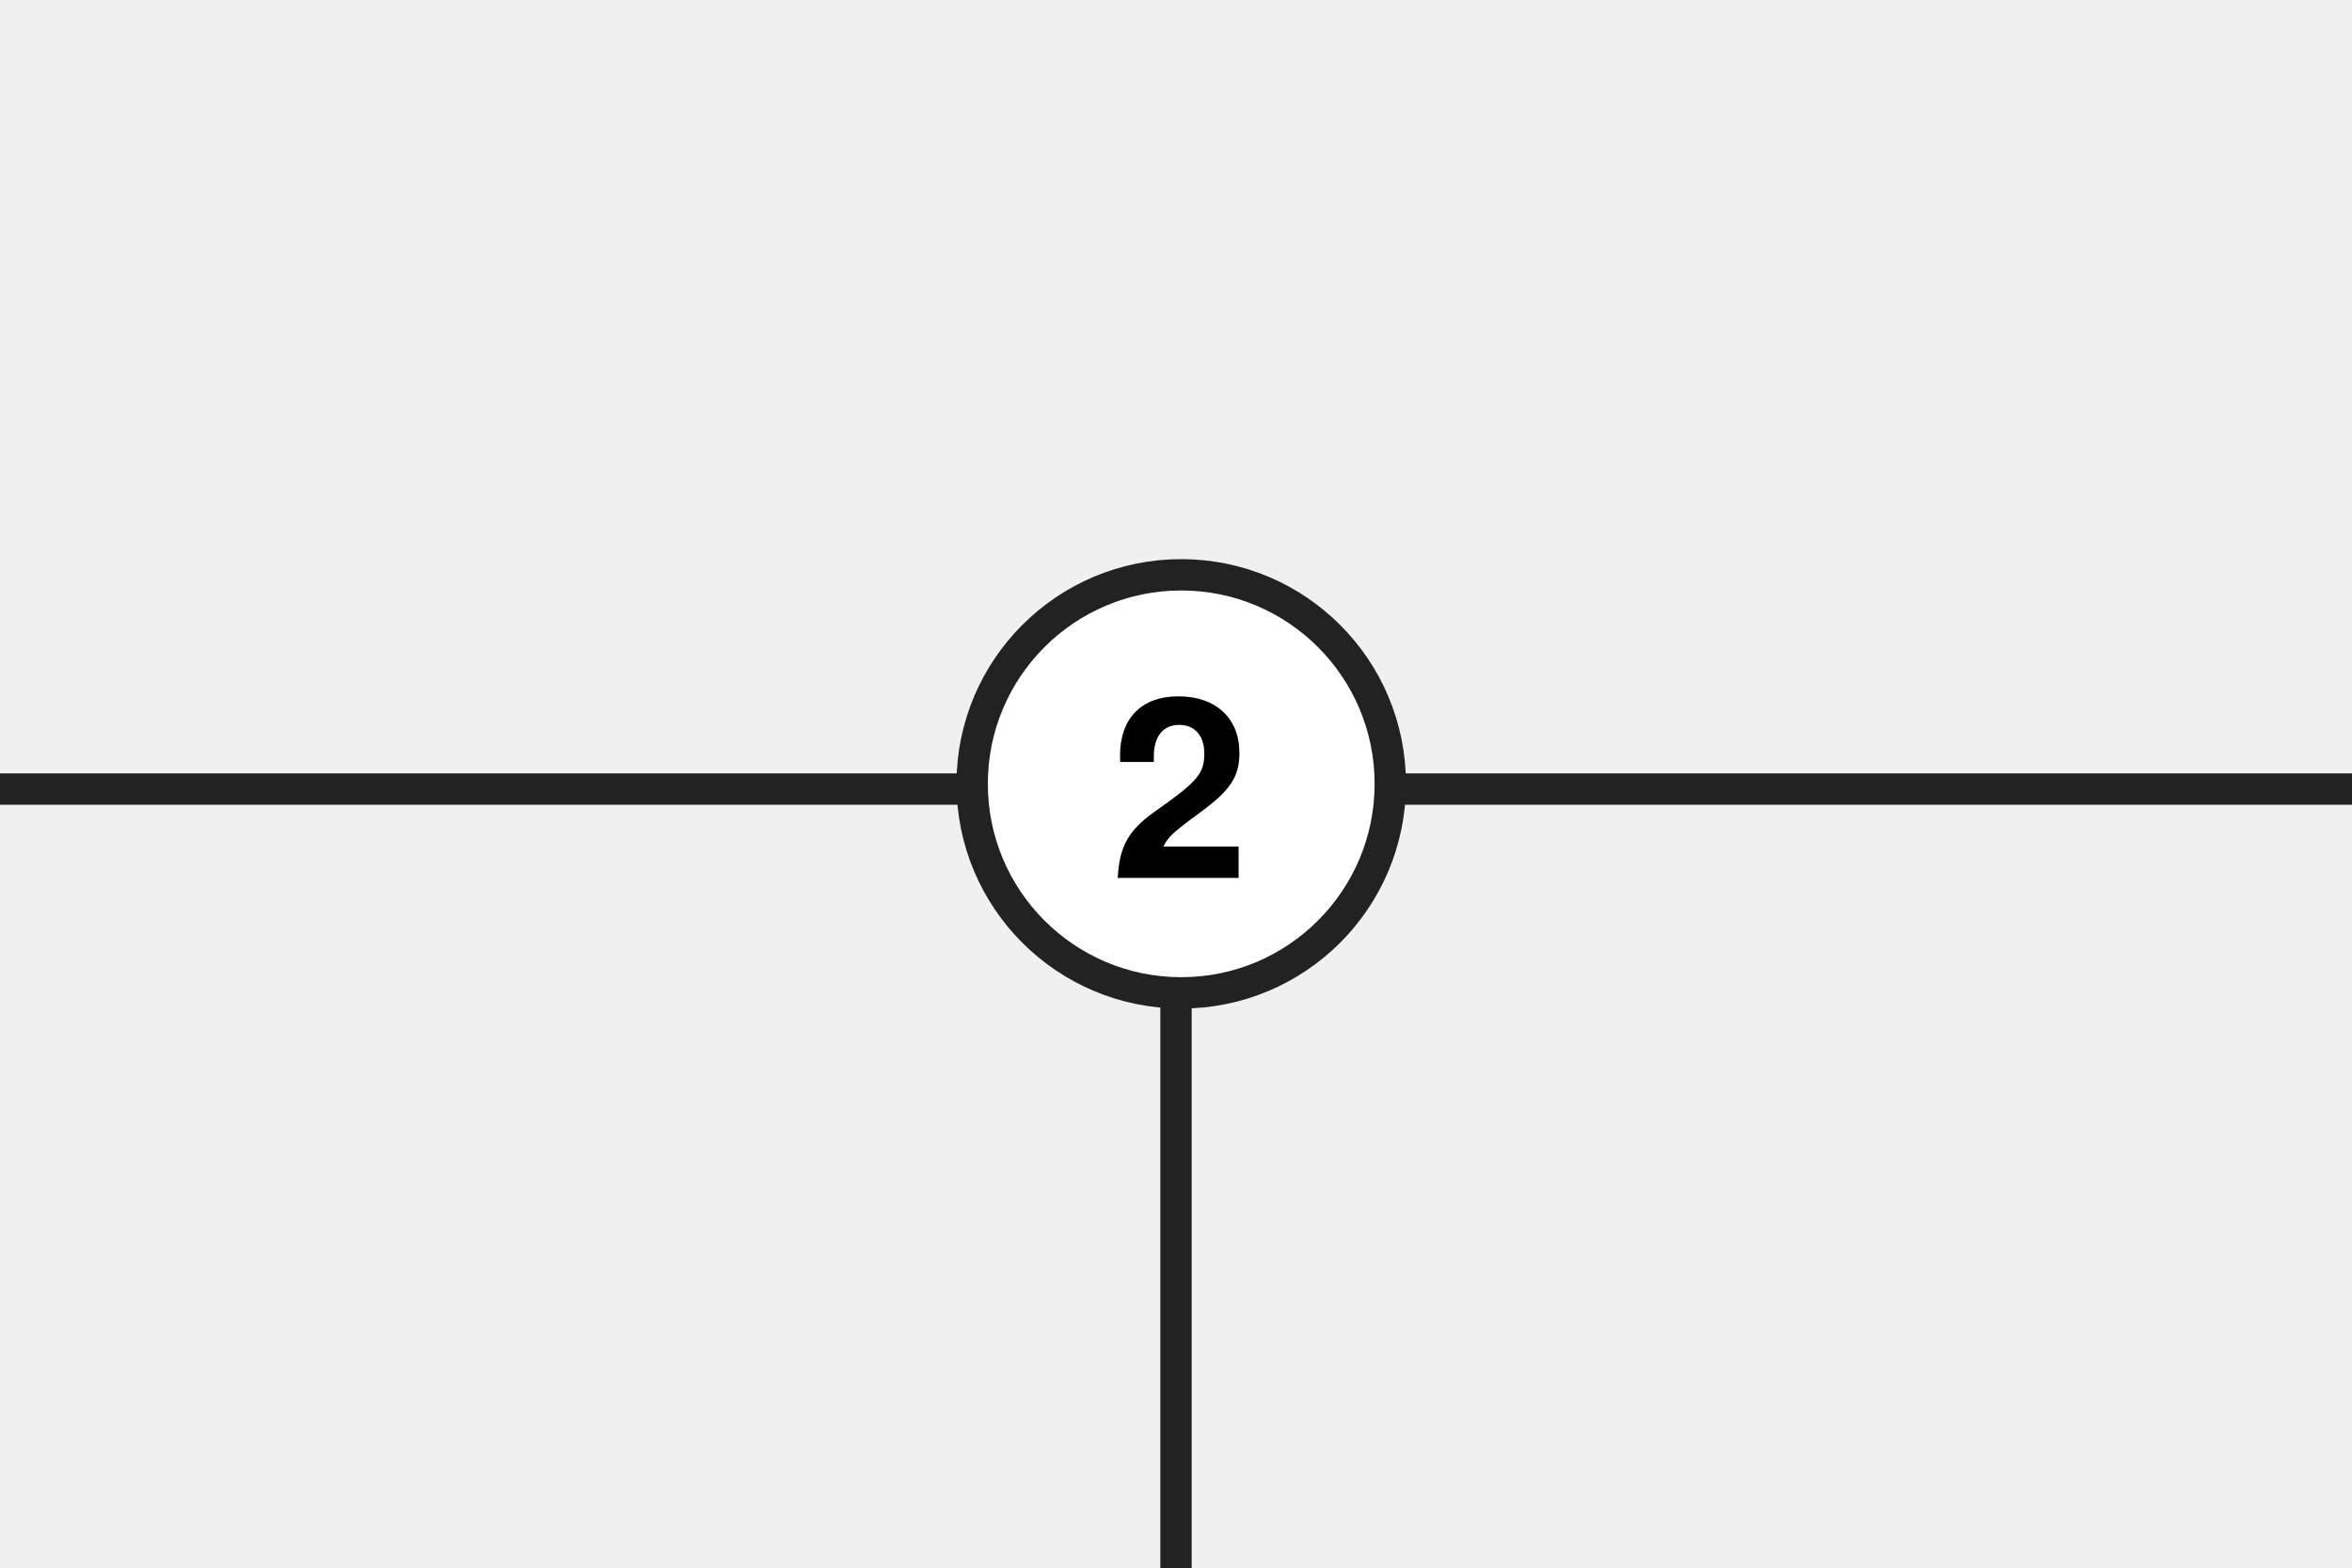
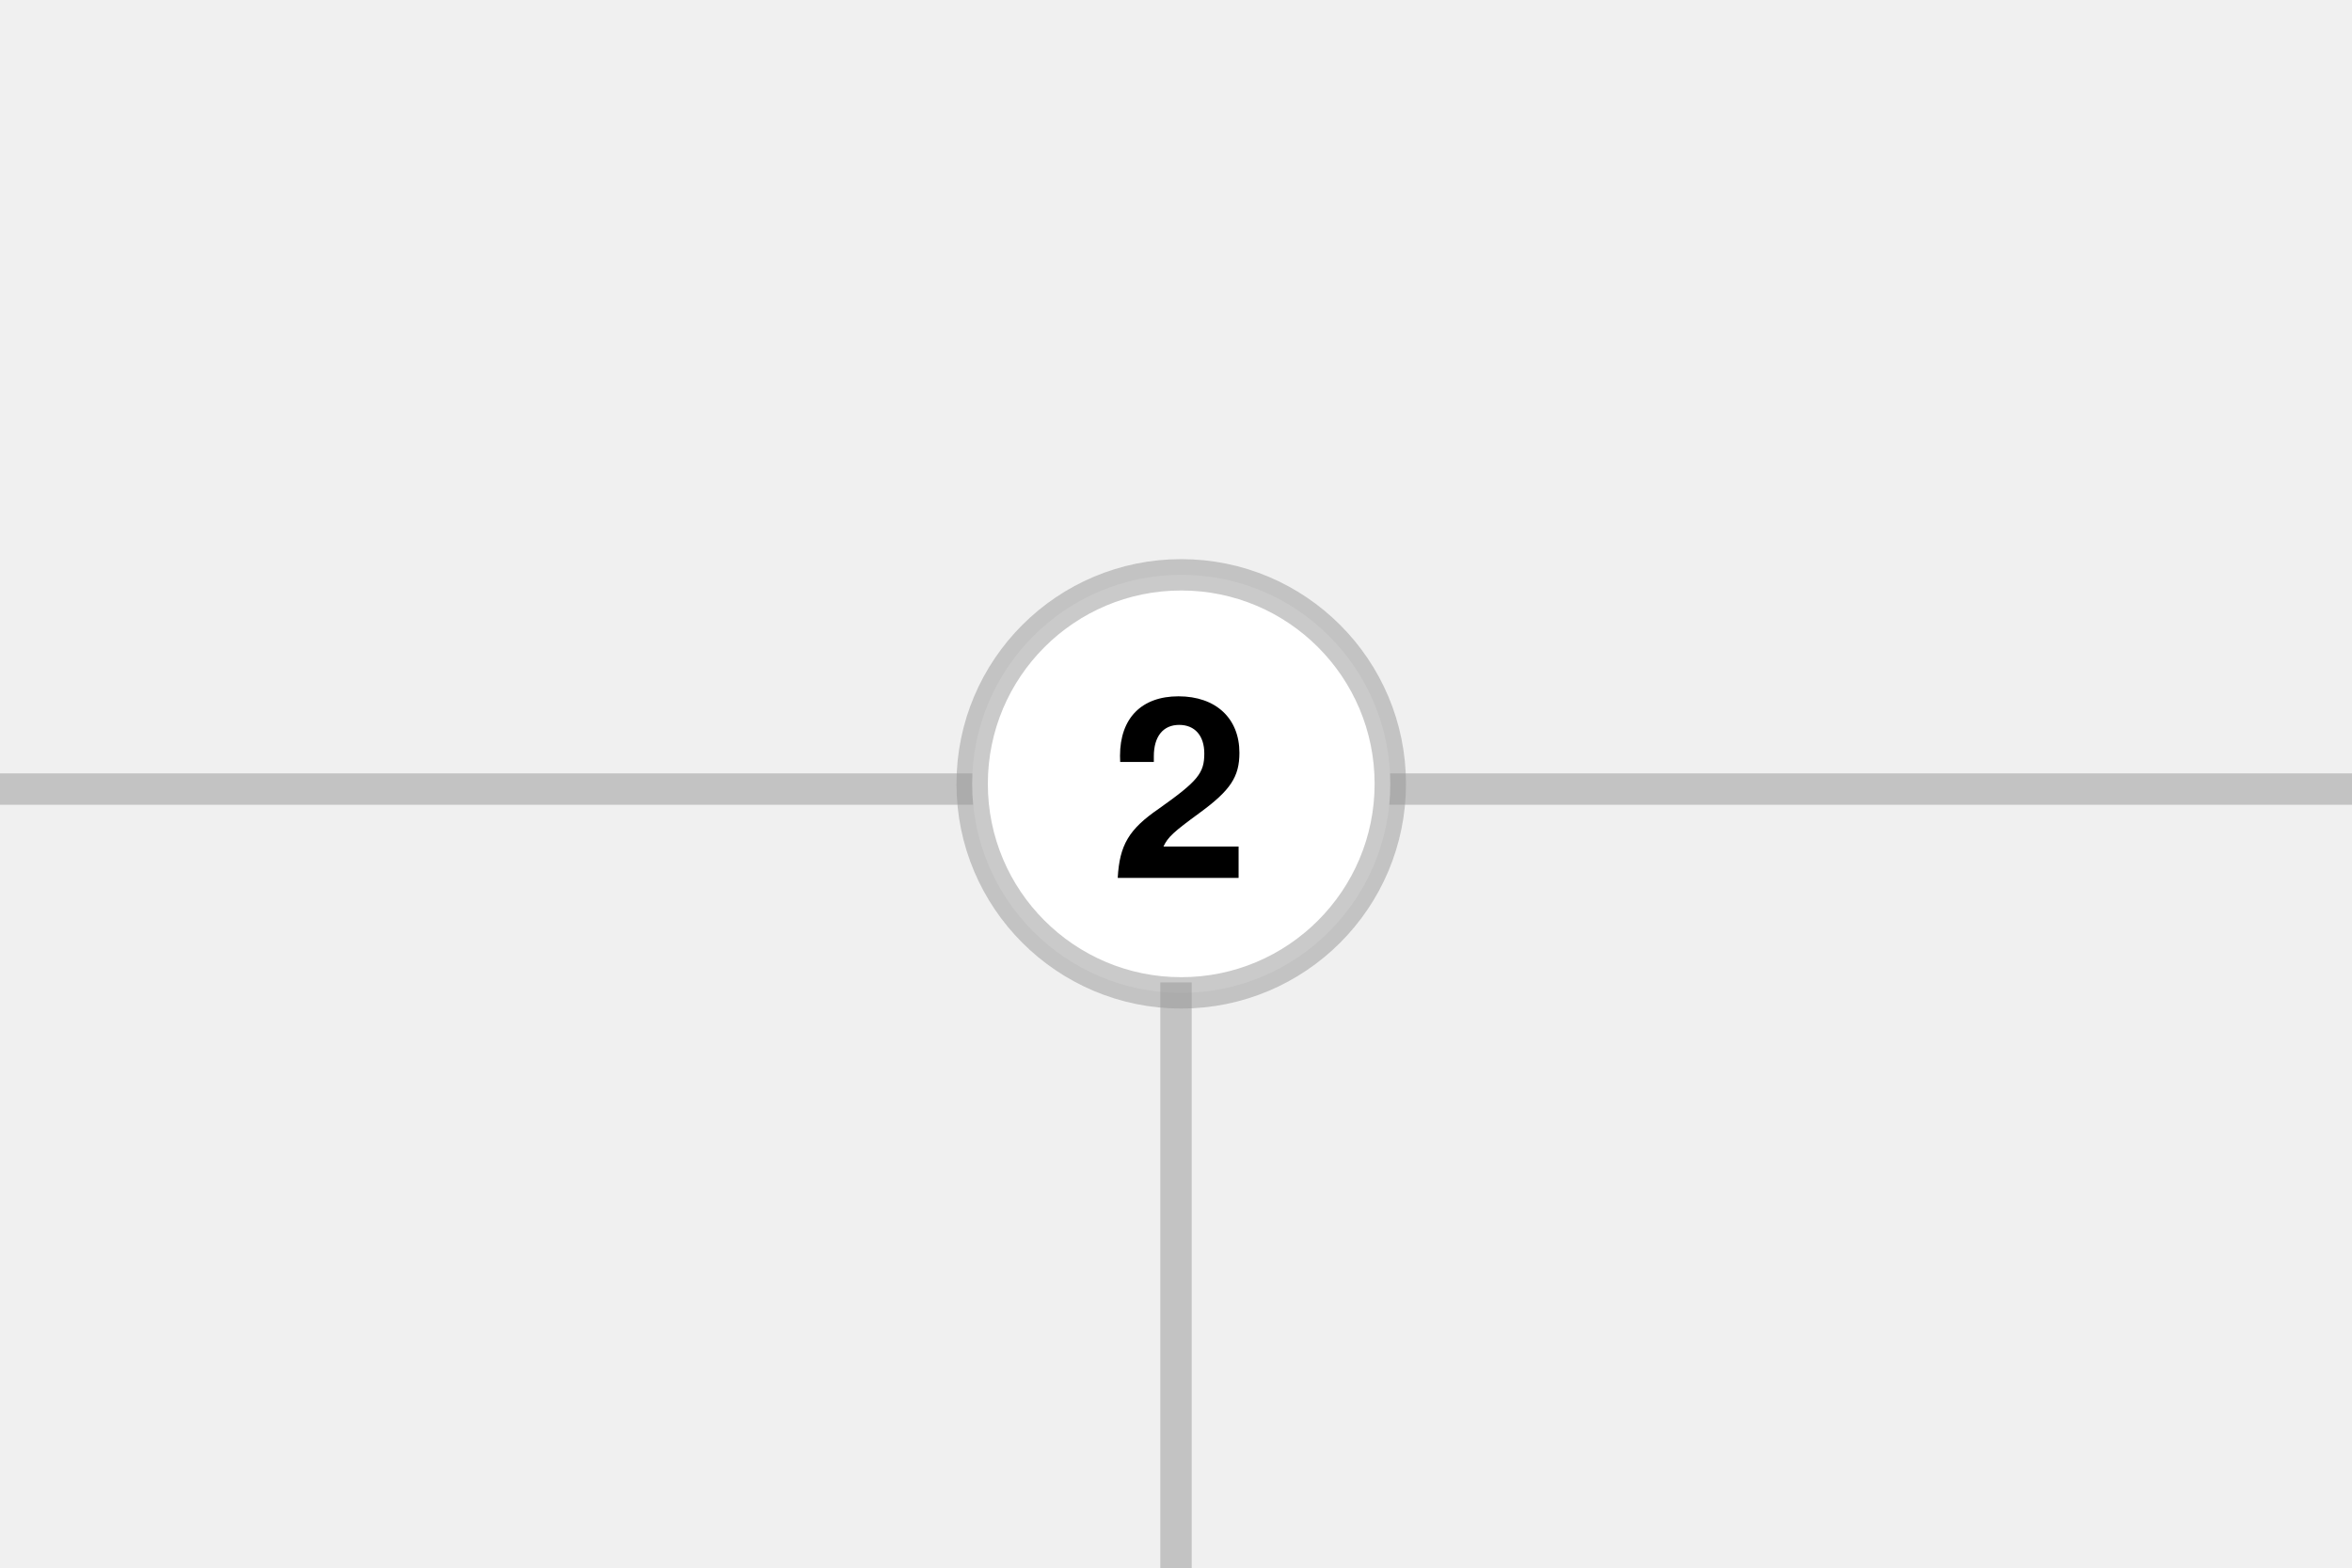
<svg xmlns="http://www.w3.org/2000/svg" width="225px" height="150px" viewBox="0 0 225 150" version="1.1">
  <g id="page_01_hashi-container-3-2-2" stroke="none" stroke-width="1" fill="none" fill-rule="evenodd">
-     <line x1="-0.5" y1="75.5" x2="225.5" y2="75.5" id="Line" stroke="#222222" stroke-width="3" stroke-linecap="square" />
-     <circle id="Oval" stroke="#222222" stroke-width="3" fill="#FFFFFF" stroke-linecap="square" cx="113" cy="75" r="20" />
-     <line x1="112.5" y1="150.5" x2="112.5" y2="95.5" id="Line" stroke="#222222" stroke-width="3" stroke-linecap="square" />
+     <line x1="-0.5" y1="75.5" x2="225.5" y2="75.5" id="Line" stroke-opacity="0.5" stroke="#979797" stroke-width="3" stroke-linecap="square" />
+     <circle id="Oval" stroke-opacity="0.5" stroke="#979797" stroke-width="3" fill="#FFFFFF" stroke-linecap="square" cx="113" cy="75" r="20" />
+     <line x1="112.5" y1="150.5" x2="112.5" y2="95.5" id="Line" stroke-opacity="0.5" stroke="#979797" stroke-width="3" stroke-linecap="square" />
    <text id="2" font-family="HelveticaNeue-Bold, Helvetica Neue" font-size="24" font-weight="bold" letter-spacing="0.24" fill="#000000">
      <tspan x="106.208" y="84">2</tspan>
    </text>
  </g>
</svg>
